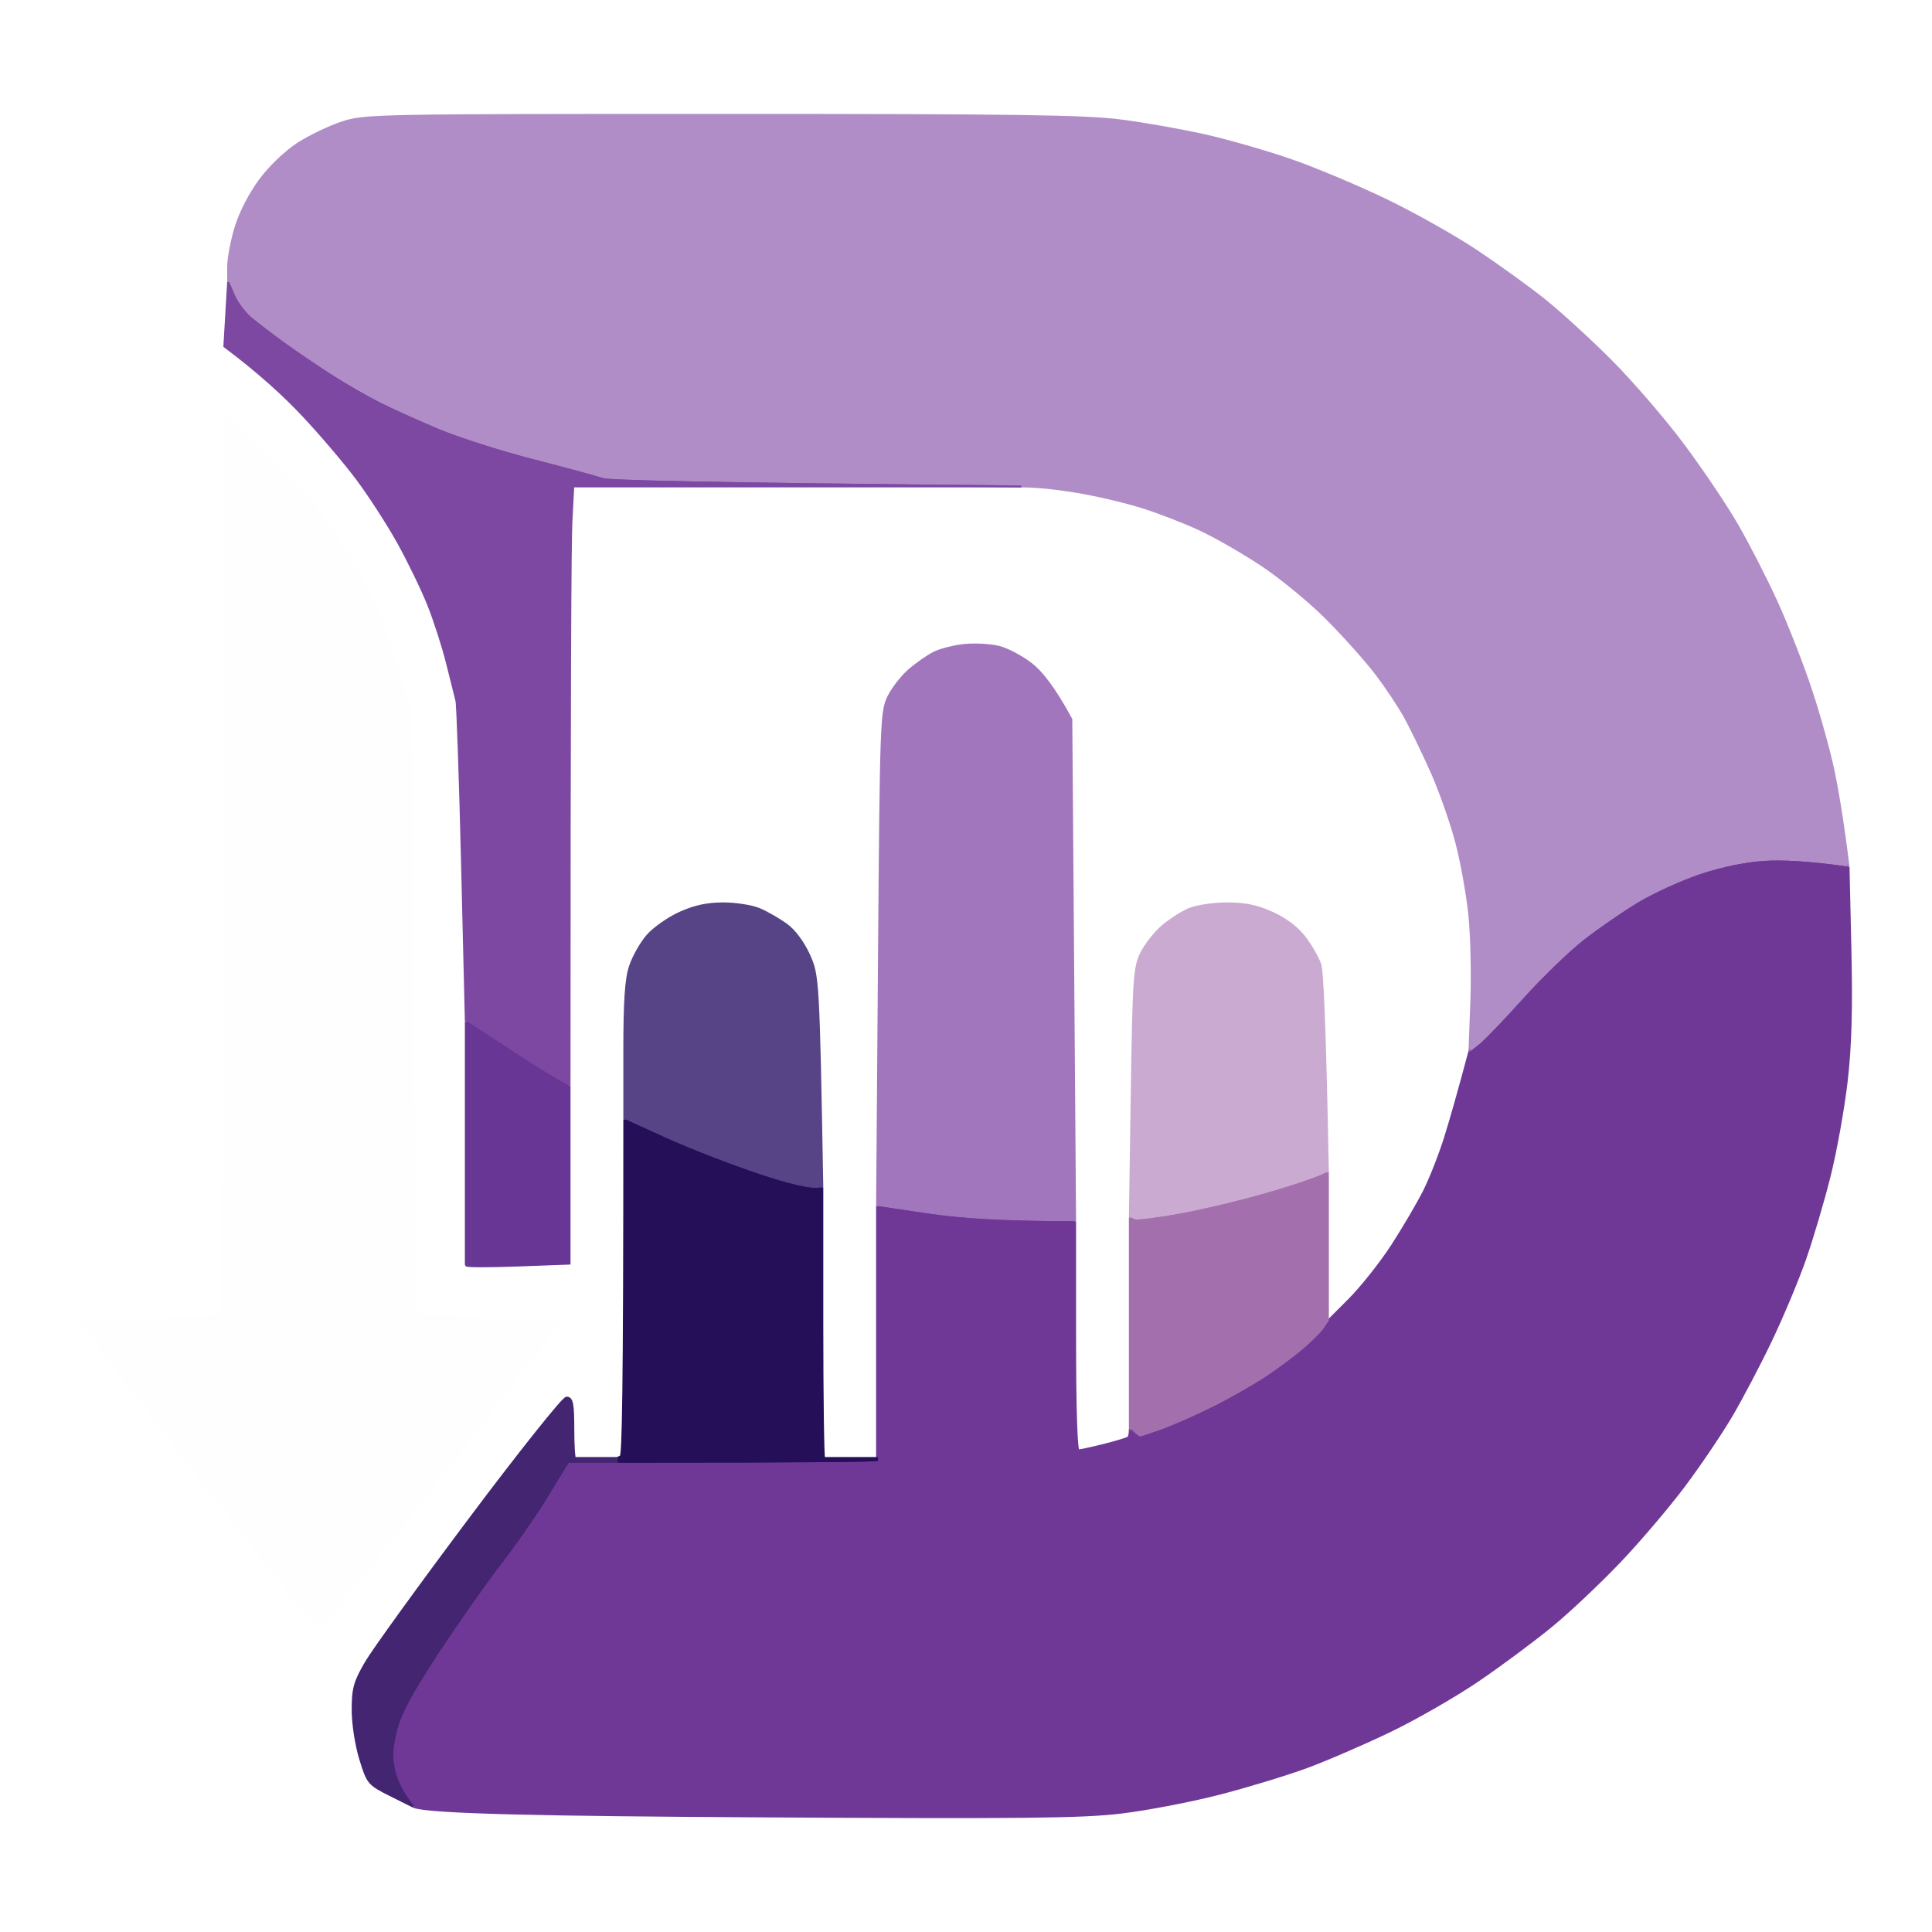
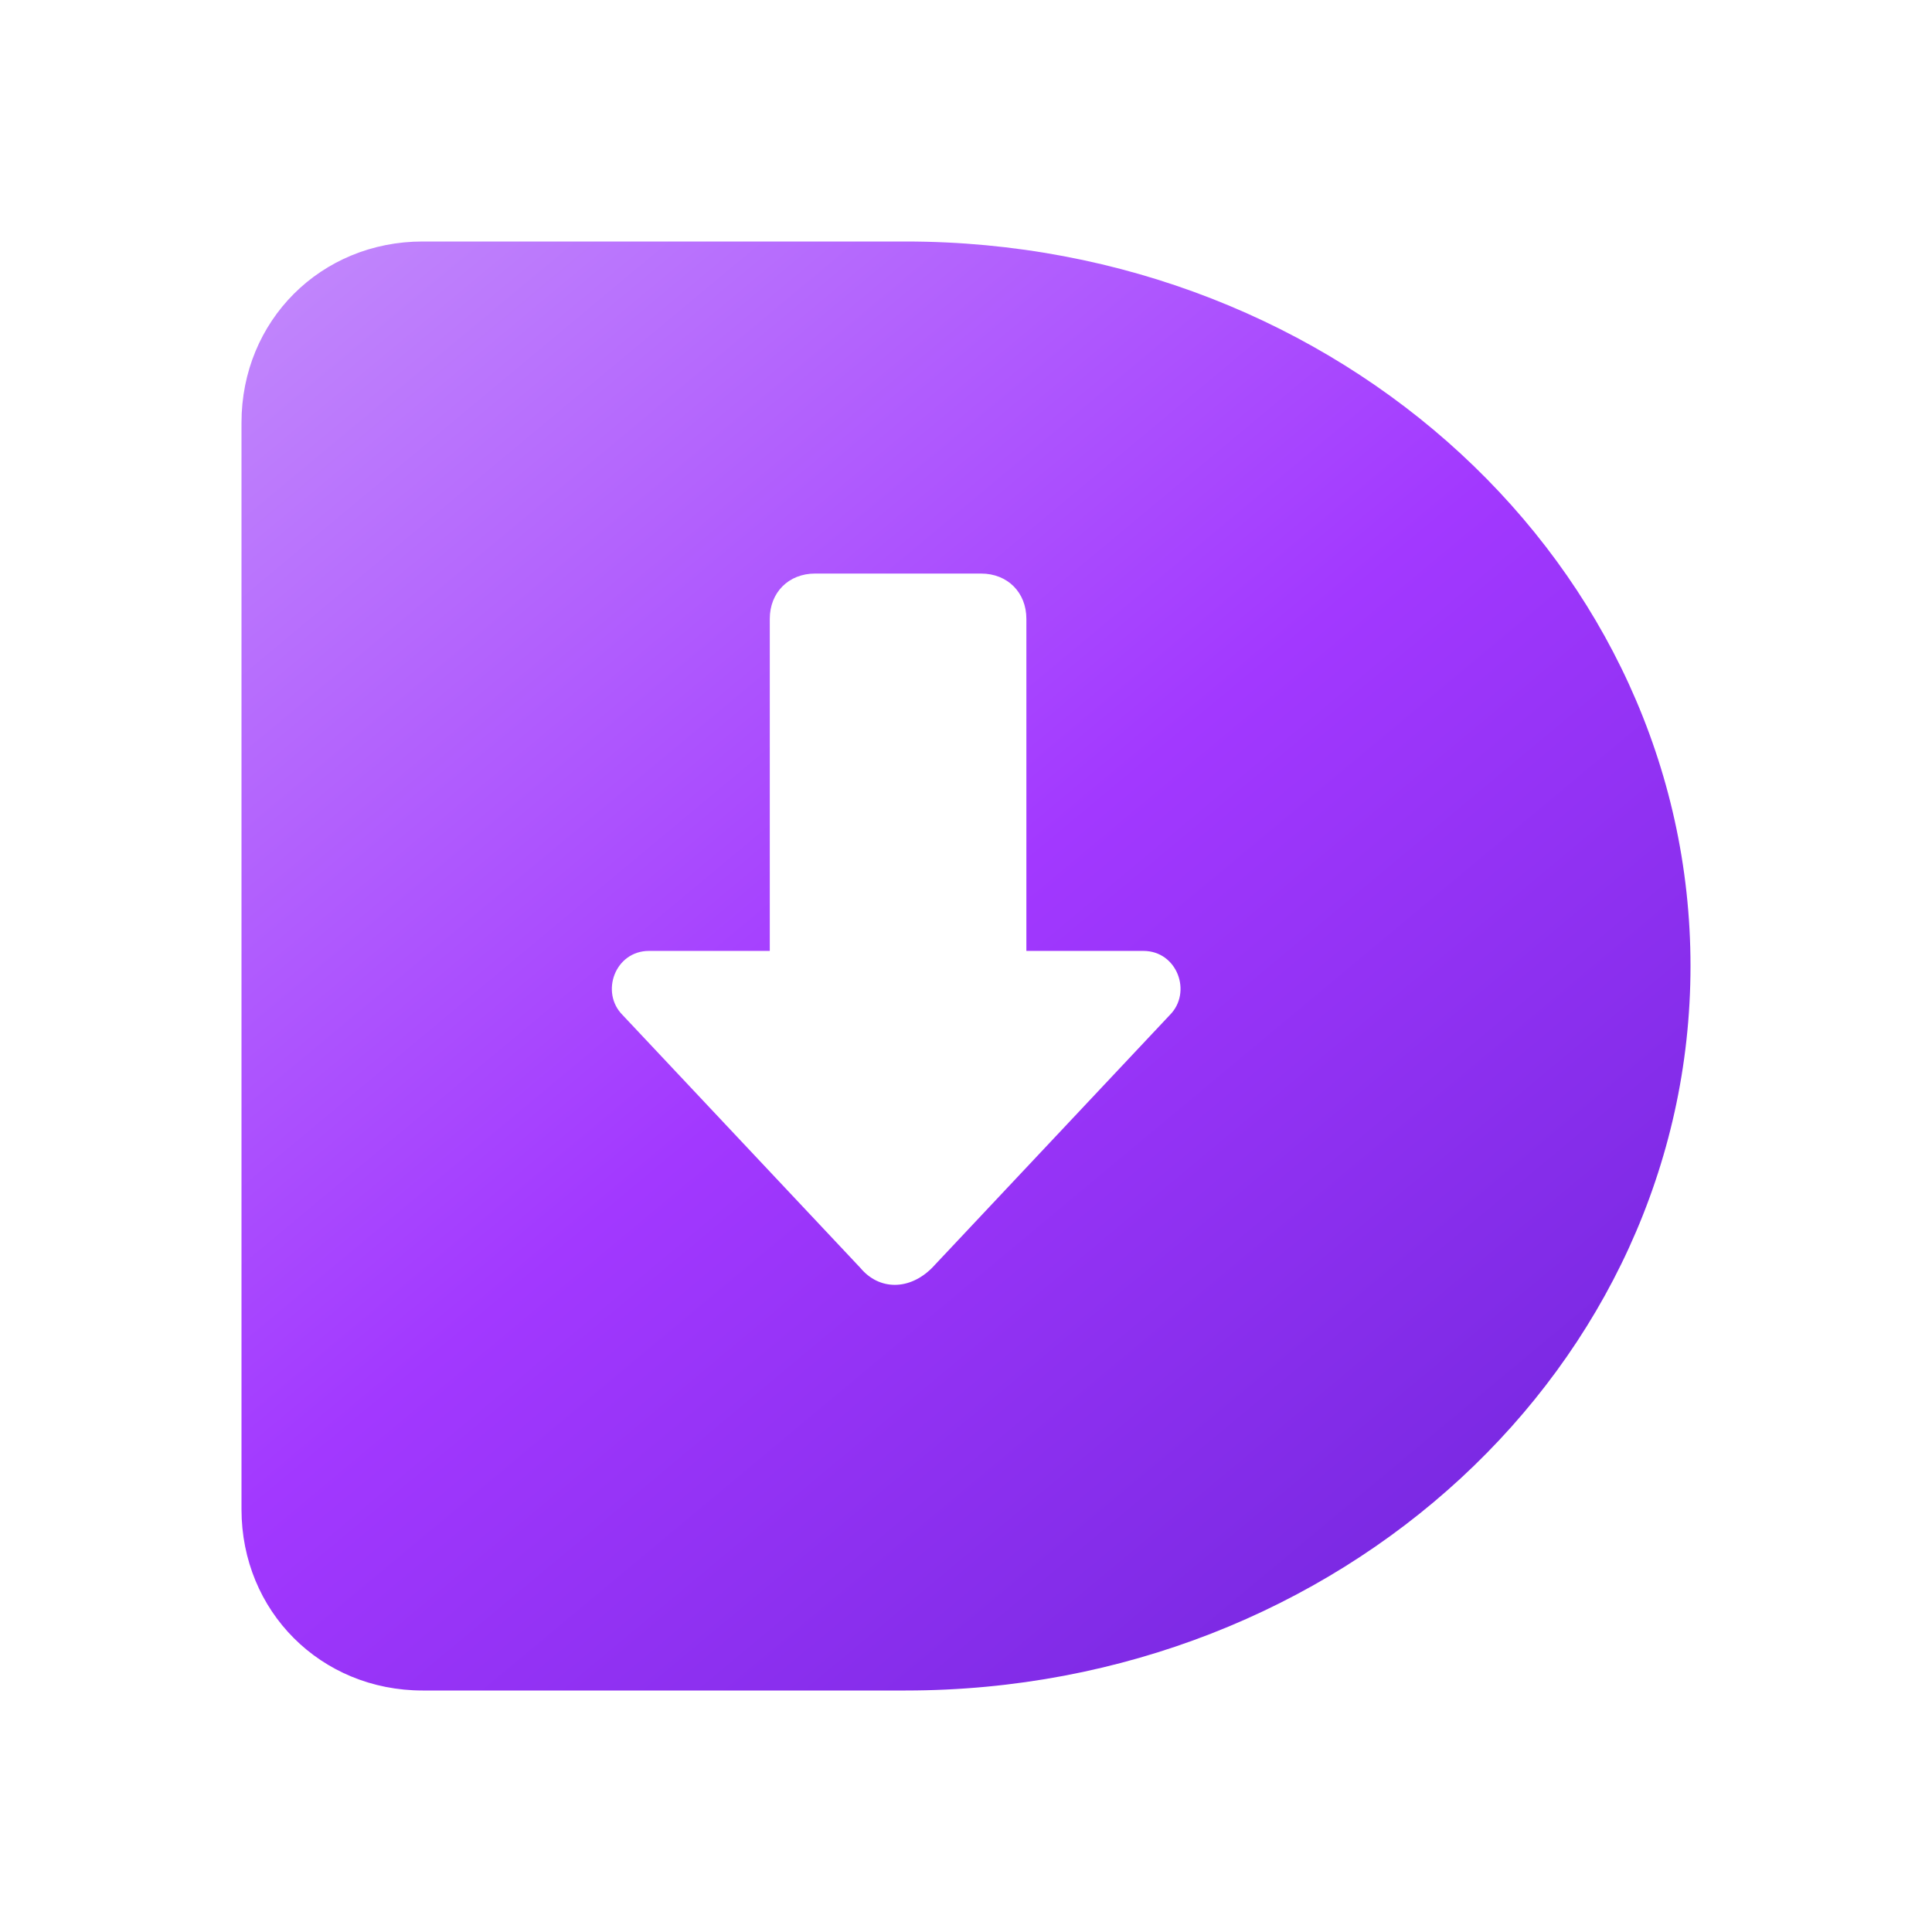
- <svg xmlns="http://www.w3.org/2000/svg" width="100%" height="100%" viewBox="0 0 1024 1024" version="1.1" xml:space="preserve" style="fill-rule:evenodd;clip-rule:evenodd;">
-   <g>
-     <g transform="matrix(1.999689,0,0,1.999689,-512.4909,-516.5481)">
-       <path d="M646,537C646,537 646.23,531.15 646.5,524C646.77,516.85 646.55,506.5 646,501C645.45,495.5 643.88,486.73 642.5,481.5C641.12,476.27 638.2,467.95 636,463C633.8,458.05 630.65,451.52 629,448.5C627.35,445.48 623.75,440.07 621,436.5C618.25,432.93 612.4,426.4 608,422C603.6,417.6 595.95,411.3 591,408C586.05,404.7 578.62,400.43 574.5,398.5C570.38,396.57 563.4,393.88 559,392.5C554.6,391.12 546.95,389.32 542,388.5C537.05,387.68 531.65,387 527,387" style="fill:none;fill-rule:nonzero;stroke:rgb(177,141,200);stroke-width:1px;" />
-     </g>
-     <g transform="matrix(1.999689,0,0,1.999689,-512.4909,-516.5481)">
-       <path d="M317,333L317,329C317,326.8 317.9,322.07 319,318.5C320.2,314.61 322.8,309.59 325.5,306C328.11,302.52 332.31,298.53 335.5,296.5C338.52,294.57 343.7,292.1 347,291C352.83,289.06 355.67,289 447.5,289C525.72,289 543.98,289.26 553.5,290.5C559.83,291.32 569.95,293.12 576,294.5C582.05,295.88 592.17,298.8 598.5,301C604.83,303.2 616.08,307.93 623.5,311.5C630.92,315.07 641.73,321.15 647.5,325C653.27,328.85 661.38,334.7 665.5,338C669.62,341.3 677.5,348.5 683,354C688.5,359.5 697.05,369.4 702,376C706.95,382.6 713.48,392.27 716.5,397.5C719.52,402.73 724.25,411.95 727,418C729.75,424.05 733.8,434.4 736,441C738.2,447.6 740.9,457.27 742,462.5C743.1,467.73 744.45,475.6 746,488" style="fill:none;fill-rule:nonzero;stroke:rgb(177,141,200);stroke-width:1px;" />
-     </g>
-     <g transform="matrix(1.999689,0,0,1.999689,-512.4909,-516.5481)">
-       <path d="M317,333C317,333 317.68,334.57 318.5,336.5C319.32,338.43 321.35,341.12 323,342.5C324.65,343.88 328.48,346.8 331.5,349C334.52,351.2 340.15,355.02 344,357.5C347.85,359.98 353.7,363.35 357,365C360.3,366.65 367.27,369.8 372.5,372C377.73,374.2 388.98,377.8 397.5,380C406.02,382.2 414.35,384.45 416,385C417.77,385.59 441.11,386.2 527,387" style="fill:none;fill-rule:nonzero;stroke:rgb(125,72,162);stroke-width:1px;" />
-     </g>
-     <g transform="matrix(1.999689,0,0,1.999689,-512.4909,-516.5481)">
-       <path d="M527,387L408,387L407.5,396.5C407.23,401.73 407,437.5 407,546" style="fill:none;fill-rule:nonzero;stroke:rgb(125,72,162);stroke-width:1px;" />
-     </g>
-     <g transform="matrix(1.999689,0,0,1.999689,-512.4909,-516.5481)">
-       <path d="M380,529C380,529 379.55,510.32 379,487.5C378.45,464.68 377.77,445.1 377.5,444C377.23,442.9 376.1,438.4 375,434C373.9,429.6 371.65,422.62 370,418.5C368.35,414.38 364.75,406.95 362,402C359.25,397.05 354.3,389.4 351,385C347.7,380.6 341.18,372.95 336.5,368C331.82,363.05 325.3,356.98 316,350L317,333" style="fill:none;fill-rule:nonzero;stroke:rgb(125,72,162);stroke-width:1px;" />
-     </g>
-     <g transform="matrix(1.999689,0,0,1.999689,-512.4909,-516.5481)">
-       <path d="M316,369L327.5,380C335.96,388.09 340.72,393.64 345.5,401C349.07,406.5 353.8,415.05 356,420C358.2,424.95 361.12,433.27 365,448L365.5,527.5C365.77,571.23 366.23,607 366.5,607C366.77,607 375.32,607.45 404,609L384.5,634.5C373.77,648.52 359.82,666.52 353.5,674.5C347.18,682.48 341.55,689 341,689C340.45,689 337.3,685.62 334,681.5C330.7,677.38 321.25,665.23 313,654.5C304.75,643.77 293.5,629.15 288,622C282.5,614.85 278,608.77 278,608.5C278,608.23 286.1,608 296,608C306.67,608 314.41,607.59 315,607C315.66,606.34 316,565.17 316,369" style="fill:none;fill-rule:nonzero;stroke:rgb(254,254,254);stroke-width:1px;" />
-     </g>
-     <g transform="matrix(1.999689,0,0,1.999689,-512.4909,-516.5481)">
-       <path d="M489,578C489,578 489.23,548.52 489.5,512.5C489.98,449.54 490.08,446.84 492,443C493.1,440.8 495.57,437.65 497.5,436C499.43,434.35 502.35,432.32 504,431.5C505.65,430.68 509.25,429.77 512,429.5C514.75,429.23 518.8,429.45 521,430C523.2,430.55 527.02,432.57 529.5,434.5C532.03,436.46 535.32,440.41 540,449L541,582" style="fill:none;fill-rule:nonzero;stroke:rgb(162,118,188);stroke-width:1px;" />
-     </g>
-     <g transform="matrix(1.999689,0,0,1.999689,-512.4909,-516.5481)">
-       <path d="M746,488C746,488 746.23,497.9 746.5,510C746.86,525.97 746.59,535.57 745.5,545C744.67,552.15 742.65,563.4 741,570C739.35,576.6 736.42,586.5 734.5,592C732.58,597.5 728.52,607.17 725.5,613.5C722.48,619.83 717.75,628.83 715,633.5C712.25,638.17 706.62,646.5 702.5,652C698.38,657.5 690.73,666.5 685.5,672C680.27,677.5 672.17,685.15 667.5,689C662.83,692.85 654.05,699.38 648,703.5C641.95,707.62 631.38,713.7 624.5,717C617.62,720.3 607.73,724.58 602.5,726.5C597.27,728.42 586.92,731.58 579.5,733.5C572.08,735.42 560.38,737.67 553.5,738.5C542.97,739.76 527.6,739.92 456,739.5C402.89,739.19 370.06,738.62 366,737" style="fill:none;fill-rule:nonzero;stroke:rgb(111,56,151);stroke-width:1px;" />
-     </g>
-     <g transform="matrix(1.999689,0,0,1.999689,-512.4909,-516.5481)">
-       <path d="M489,645L489,578" style="fill:none;fill-rule:nonzero;stroke:rgb(111,56,151);stroke-width:1px;" />
-     </g>
-     <g transform="matrix(1.999689,0,0,1.999689,-512.4909,-516.5481)">
-       <path d="M489,578C489,578 495.07,578.9 502.5,580C510.42,581.17 521.17,582 541,582" style="fill:none;fill-rule:nonzero;stroke:rgb(111,56,151);stroke-width:1px;" />
-     </g>
-     <g transform="matrix(1.999689,0,0,1.999689,-512.4909,-516.5481)">
-       <path d="M541,582L541,612.5C541,632.17 541.36,643 542,643C542.55,643 545.7,642.33 549,641.5C552.3,640.67 555.23,639.77 555.5,639.5C555.77,639.23 556,638.55 556,637" style="fill:none;fill-rule:nonzero;stroke:rgb(111,56,151);stroke-width:1px;" />
-     </g>
-     <g transform="matrix(1.999689,0,0,1.999689,-512.4909,-516.5481)">
-       <path d="M608,609C608,609 610.7,606.3 614,603C617.3,599.7 622.48,593.17 625.5,588.5C628.52,583.83 632.35,577.3 634,574C635.65,570.7 638.12,564.4 639.5,560C640.88,555.6 642.9,548.62 646,537" style="fill:none;fill-rule:nonzero;stroke:rgb(111,56,151);stroke-width:1px;" />
-     </g>
-     <g transform="matrix(1.999689,0,0,1.999689,-512.4909,-516.5481)">
-       <path d="M646,537C646,537 647.12,536.1 648.5,535C649.88,533.9 655.05,528.5 660,523C664.95,517.5 672.15,510.52 676,507.5C679.85,504.48 686.38,499.98 690.5,497.5C694.62,495.02 702.05,491.65 707,490C712.69,488.1 718.94,486.82 724,486.5C728.4,486.23 735.15,486.45 746,488" style="fill:none;fill-rule:nonzero;stroke:rgb(111,56,151);stroke-width:1px;" />
-     </g>
-     <g transform="matrix(1.999689,0,0,1.999689,-512.4909,-516.5481)">
-       <path d="M422,555L422,537C422,523.67 422.39,517.83 423.5,514.5C424.32,512.02 426.35,508.43 428,506.5C429.65,504.57 433.48,501.88 436.5,500.5C440.41,498.72 443.73,498 448,498C451.3,498 455.57,498.68 457.5,499.5C459.43,500.32 462.57,502.12 464.5,503.5C466.65,505.04 468.96,508.12 470.5,511.5C472.93,516.84 473.01,517.8 474,573" style="fill:none;fill-rule:nonzero;stroke:rgb(87,68,135);stroke-width:1px;" />
-     </g>
-     <g transform="matrix(1.999689,0,0,1.999689,-512.4909,-516.5481)">
-       <path d="M556,581C556,581 556.23,566.15 556.5,548C556.96,517.58 557.16,514.69 559,511C560.1,508.8 562.58,505.65 564.5,504C566.42,502.35 569.58,500.32 571.5,499.5C573.42,498.68 577.92,498 581.5,498C586.3,498 589.44,498.65 593.5,500.5C597.04,502.11 600.07,504.43 602,507C603.65,509.2 605.45,512.35 606,514C606.55,515.65 607.23,528.7 608,569" style="fill:none;fill-rule:nonzero;stroke:rgb(203,170,210);stroke-width:1px;" />
-     </g>
-     <g transform="matrix(1.999689,0,0,1.999689,-512.4909,-516.5481)">
-       <path d="M380,529C380,529 385.18,532.38 391.5,536.5C397.82,540.62 403.9,544.45 407,546" style="fill:none;fill-rule:nonzero;stroke:rgb(104,55,149);stroke-width:1px;" />
-     </g>
-     <g transform="matrix(1.999689,0,0,1.999689,-512.4909,-516.5481)">
-       <path d="M407,546L407,593L393.5,593.5C386.07,593.77 380,593.77 380,593.5L380,529" style="fill:none;fill-rule:nonzero;stroke:rgb(104,55,149);stroke-width:1px;" />
-     </g>
-     <g transform="matrix(1.999689,0,0,1.999689,-512.4909,-516.5481)">
-       <path d="M422,555C422,555 426.95,557.25 433,560C439.05,562.75 450.07,567.02 457.5,569.5C464.93,571.98 471.68,573.77 474,573" style="fill:none;fill-rule:nonzero;stroke:rgb(37,15,89);stroke-width:1px;" />
-     </g>
-     <g transform="matrix(1.999689,0,0,1.999689,-512.4909,-516.5481)">
-       <path d="M474,573L474,609C474,628.8 474.23,645 474.5,645L489,645" style="fill:none;fill-rule:nonzero;stroke:rgb(37,15,89);stroke-width:1px;" />
-     </g>
-     <g transform="matrix(1.999689,0,0,1.999689,-512.4909,-516.5481)">
-       <path d="M489,645L489,645.5C489,645.77 473.48,646 420,646" style="fill:none;fill-rule:nonzero;stroke:rgb(37,15,89);stroke-width:1px;" />
-     </g>
-     <g transform="matrix(1.999689,0,0,1.999689,-512.4909,-516.5481)">
-       <path d="M420,645C420,645 420.45,644.77 421,644.5C421.64,644.18 422,628.17 422,555" style="fill:none;fill-rule:nonzero;stroke:rgb(37,15,89);stroke-width:1px;" />
-     </g>
-     <g transform="matrix(1.999689,0,0,1.999689,-512.4909,-516.5481)">
-       <path d="M608,569L608,609" style="fill:none;fill-rule:nonzero;stroke:rgb(164,111,173);stroke-width:1px;" />
-     </g>
-     <g transform="matrix(1.999689,0,0,1.999689,-512.4909,-516.5481)">
-       <path d="M608,609C608,609 607.55,609.67 607,610.5C606.45,611.33 604.2,613.58 602,615.5C599.8,617.42 595.3,620.8 592,623C588.7,625.2 582.4,628.8 578,631C573.6,633.2 567.52,635.9 564.5,637C561.48,638.1 558.77,639 558.5,639C558.23,639 557.55,638.55 556,637" style="fill:none;fill-rule:nonzero;stroke:rgb(164,111,173);stroke-width:1px;" />
-     </g>
-     <g transform="matrix(1.999689,0,0,1.999689,-512.4909,-516.5481)">
-       <path d="M556,637L556,581" style="fill:none;fill-rule:nonzero;stroke:rgb(164,111,173);stroke-width:1px;" />
-     </g>
-     <g transform="matrix(1.999689,0,0,1.999689,-512.4909,-516.5481)">
-       <path d="M556,581C556,581 556.45,581.23 557,581.5C557.55,581.77 562.95,581.1 569,580C575.05,578.9 585.4,576.42 592,574.5C598.6,572.58 604.9,570.55 608,569" style="fill:none;fill-rule:nonzero;stroke:rgb(164,111,173);stroke-width:1px;" />
-     </g>
-     <g transform="matrix(1.999689,0,0,1.999689,-512.4909,-516.5481)">
-       <path d="M420,645L420,646" style="fill:none;fill-rule:nonzero;stroke:rgb(67,37,114);stroke-width:1px;" />
-     </g>
-     <g transform="matrix(1.999689,0,0,1.999689,-512.4909,-516.5481)">
-       <path d="M420,646L407,646L401.5,655C398.48,659.95 392.85,668.05 389,673C385.15,677.95 377.73,688.52 372.5,696.5C365.49,707.2 362.61,712.57 361.5,717C360.36,721.55 360.24,724.09 361,727.5C361.55,729.98 362.9,733.12 366,737" style="fill:none;fill-rule:nonzero;stroke:rgb(67,37,114);stroke-width:1px;" />
-     </g>
-     <g transform="matrix(1.999689,0,0,1.999689,-512.4909,-516.5481)">
-       <path d="M366,737C366,737 363.3,735.65 360,734C354.12,731.06 353.96,730.87 352,724.5C350.87,720.83 350,715.17 350,711.5C350,705.88 350.47,704.19 353.5,699C355.43,695.7 367.8,678.6 381,661C394.2,643.4 405.68,629 406.5,629C407.71,629 408,630.56 408,637C408,641.4 408.23,645 408.5,645L420,645" style="fill:none;fill-rule:nonzero;stroke:rgb(67,37,114);stroke-width:1px;" />
-     </g>
-   </g>
-   <g transform="matrix(1.999689,0,0,1.999689,-512.4909,-516.5481)">
-     <path d="M746,488C735.15,486.45 728.4,486.23 724,486.5C718.94,486.82 712.69,488.1 707,490C702.05,491.65 694.62,495.02 690.5,497.5C686.38,499.98 679.85,504.48 676,507.5C672.15,510.52 664.95,517.5 660,523C655.05,528.5 649.88,533.9 648.5,535C647.12,536.1 646,537 646,537C646,537 646.23,531.15 646.5,524C646.77,516.85 646.55,506.5 646,501C645.45,495.5 643.88,486.73 642.5,481.5C641.12,476.27 638.2,467.95 636,463C633.8,458.05 630.65,451.52 629,448.5C627.35,445.48 623.75,440.07 621,436.5C618.25,432.93 612.4,426.4 608,422C603.6,417.6 595.95,411.3 591,408C586.05,404.7 578.62,400.43 574.5,398.5C570.38,396.57 563.4,393.88 559,392.5C554.6,391.12 546.95,389.32 542,388.5C537.05,387.68 531.65,387 527,387C441.11,386.2 417.77,385.59 416,385C414.35,384.45 406.02,382.2 397.5,380C388.98,377.8 377.73,374.2 372.5,372C367.27,369.8 360.3,366.65 357,365C353.7,363.35 347.85,359.98 344,357.5C340.15,355.02 334.52,351.2 331.5,349C328.48,346.8 324.65,343.88 323,342.5C321.35,341.12 319.32,338.43 318.5,336.5C317.68,334.57 317,333 317,333L317,329C317,326.8 317.9,322.07 319,318.5C320.2,314.61 322.8,309.59 325.5,306C328.11,302.52 332.31,298.53 335.5,296.5C338.52,294.57 343.7,292.1 347,291C352.83,289.06 355.67,289 447.5,289C525.72,289 543.98,289.26 553.5,290.5C559.83,291.32 569.95,293.12 576,294.5C582.05,295.88 592.17,298.8 598.5,301C604.83,303.2 616.08,307.93 623.5,311.5C630.92,315.07 641.73,321.15 647.5,325C653.27,328.85 661.38,334.7 665.5,338C669.62,341.3 677.5,348.5 683,354C688.5,359.5 697.05,369.4 702,376C706.95,382.6 713.48,392.27 716.5,397.5C719.52,402.73 724.25,411.95 727,418C729.75,424.05 733.8,434.4 736,441C738.2,447.6 740.9,457.27 742,462.5C743.1,467.73 744.45,475.6 746,488Z" style="fill:rgb(177,141,200);" />
-   </g>
-   <g transform="matrix(1.999689,0,0,1.999689,-512.4909,-516.5481)">
-     <path d="M317,333C317,333 317.68,334.57 318.5,336.5C319.32,338.43 321.35,341.12 323,342.5C324.65,343.88 328.48,346.8 331.5,349C334.52,351.2 340.15,355.02 344,357.5C347.85,359.98 353.7,363.35 357,365C360.3,366.65 367.27,369.8 372.5,372C377.73,374.2 388.98,377.8 397.5,380C406.02,382.2 414.35,384.45 416,385C417.77,385.59 441.11,386.2 527,387L408,387L407.5,396.5C407.23,401.73 407,437.5 407,546C403.9,544.45 397.82,540.62 391.5,536.5C385.18,532.38 380,529 380,529C380,529 379.55,510.32 379,487.5C378.45,464.68 377.77,445.1 377.5,444C377.23,442.9 376.1,438.4 375,434C373.9,429.6 371.65,422.62 370,418.5C368.35,414.38 364.75,406.95 362,402C359.25,397.05 354.3,389.4 351,385C347.7,380.6 341.18,372.95 336.5,368C331.82,363.05 325.3,356.98 316,350L317,333Z" style="fill:rgb(125,72,162);" />
-   </g>
-   <g transform="matrix(1.999689,0,0,1.999689,-512.4909,-516.5481)">
-     <path d="M316,369L327.5,380C335.96,388.09 340.72,393.64 345.5,401C349.07,406.5 353.8,415.05 356,420C358.2,424.95 361.12,433.27 365,448L365.5,527.5C365.77,571.23 366.23,607 366.5,607C366.77,607 375.32,607.45 404,609L384.5,634.5C373.77,648.52 359.82,666.52 353.5,674.5C347.18,682.48 341.55,689 341,689C340.45,689 337.3,685.62 334,681.5C330.7,677.38 321.25,665.23 313,654.5C304.75,643.77 293.5,629.15 288,622C282.5,614.85 278,608.77 278,608.5C278,608.23 286.1,608 296,608C306.67,608 314.41,607.59 315,607C315.66,606.34 316,565.17 316,369Z" style="fill:rgb(254,254,254);" />
-   </g>
-   <g transform="matrix(1.999689,0,0,1.999689,-512.4909,-516.5481)">
-     <path d="M541,582C521.17,582 510.42,581.17 502.5,580C495.07,578.9 489,578 489,578C489,578 489.23,548.52 489.5,512.5C489.98,449.54 490.08,446.84 492,443C493.1,440.8 495.57,437.65 497.5,436C499.43,434.35 502.35,432.32 504,431.5C505.65,430.68 509.25,429.77 512,429.5C514.75,429.23 518.8,429.45 521,430C523.2,430.55 527.02,432.57 529.5,434.5C532.03,436.46 535.32,440.41 540,449L541,582Z" style="fill:rgb(162,118,188);" />
-   </g>
-   <g transform="matrix(1.999689,0,0,1.999689,-512.4909,-516.5481)">
-     <path d="M746,488C746,488 746.23,497.9 746.5,510C746.86,525.97 746.59,535.57 745.5,545C744.67,552.15 742.65,563.4 741,570C739.35,576.6 736.42,586.5 734.5,592C732.58,597.5 728.52,607.17 725.5,613.5C722.48,619.83 717.75,628.83 715,633.5C712.25,638.17 706.62,646.5 702.5,652C698.38,657.5 690.73,666.5 685.5,672C680.27,677.5 672.17,685.15 667.5,689C662.83,692.85 654.05,699.38 648,703.5C641.95,707.62 631.38,713.7 624.5,717C617.62,720.3 607.73,724.58 602.5,726.5C597.27,728.42 586.92,731.58 579.5,733.5C572.08,735.42 560.38,737.67 553.5,738.5C542.97,739.76 527.6,739.92 456,739.5C402.89,739.19 370.06,738.62 366,737C362.9,733.12 361.55,729.98 361,727.5C360.24,724.09 360.36,721.55 361.5,717C362.61,712.57 365.49,707.2 372.5,696.5C377.73,688.52 385.15,677.95 389,673C392.85,668.05 398.48,659.95 401.5,655L407,646L420,646C473.48,646 489,645.77 489,645.5L489,578C489,578 495.07,578.9 502.5,580C510.42,581.17 521.17,582 541,582L541,612.5C541,632.17 541.36,643 542,643C542.55,643 545.7,642.33 549,641.5C552.3,640.67 555.23,639.77 555.5,639.5C555.77,639.23 556,638.55 556,637C557.55,638.55 558.23,639 558.5,639C558.77,639 561.48,638.1 564.5,637C567.52,635.9 573.6,633.2 578,631C582.4,628.8 588.7,625.2 592,623C595.3,620.8 599.8,617.42 602,615.5C604.2,613.58 606.45,611.33 607,610.5C607.55,609.67 608,609 608,609C608,609 610.7,606.3 614,603C617.3,599.7 622.48,593.17 625.5,588.5C628.52,583.83 632.35,577.3 634,574C635.65,570.7 638.12,564.4 639.5,560C640.88,555.6 642.9,548.62 646,537C646,537 647.12,536.1 648.5,535C649.88,533.9 655.05,528.5 660,523C664.95,517.5 672.15,510.52 676,507.5C679.85,504.48 686.38,499.98 690.5,497.5C694.62,495.02 702.05,491.65 707,490C712.69,488.1 718.94,486.82 724,486.5C728.4,486.23 735.15,486.45 746,488Z" style="fill:rgb(111,56,151);" />
-   </g>
-   <g transform="matrix(1.999689,0,0,1.999689,-512.4909,-516.5481)">
-     <path d="M474,573C471.68,573.77 464.93,571.98 457.5,569.5C450.07,567.02 439.05,562.75 433,560C426.95,557.25 422,555 422,555L422,537C422,523.67 422.39,517.83 423.5,514.5C424.32,512.02 426.35,508.43 428,506.5C429.65,504.57 433.48,501.88 436.5,500.5C440.41,498.72 443.73,498 448,498C451.3,498 455.57,498.68 457.5,499.5C459.43,500.32 462.57,502.12 464.5,503.5C466.65,505.04 468.96,508.12 470.5,511.5C472.93,516.84 473.01,517.8 474,573Z" style="fill:rgb(87,68,135);" />
-   </g>
-   <g transform="matrix(1.999689,0,0,1.999689,-512.4909,-516.5481)">
-     <path d="M608,569C604.9,570.55 598.6,572.58 592,574.5C585.4,576.42 575.05,578.9 569,580C562.95,581.1 557.55,581.77 557,581.5C556.45,581.23 556,581 556,581C556,581 556.23,566.15 556.5,548C556.96,517.58 557.16,514.69 559,511C560.1,508.8 562.58,505.65 564.5,504C566.42,502.35 569.58,500.32 571.5,499.5C573.42,498.68 577.92,498 581.5,498C586.3,498 589.44,498.65 593.5,500.5C597.04,502.11 600.07,504.43 602,507C603.65,509.2 605.45,512.35 606,514C606.55,515.65 607.23,528.7 608,569Z" style="fill:rgb(203,170,210);" />
-   </g>
-   <g transform="matrix(1.999689,0,0,1.999689,-512.4909,-516.5481)">
-     <path d="M380,529C380,529 385.18,532.38 391.5,536.5C397.82,540.62 403.9,544.45 407,546L407,593L393.5,593.5C386.07,593.77 380,593.77 380,593.5L380,529Z" style="fill:rgb(104,55,149);" />
-   </g>
-   <g transform="matrix(1.999689,0,0,1.999689,-512.4909,-516.5481)">
-     <path d="M422,555C422,555 426.95,557.25 433,560C439.05,562.75 450.07,567.02 457.5,569.5C464.93,571.98 471.68,573.77 474,573L474,609C474,628.8 474.23,645 474.5,645L489,645L489,645.5C489,645.77 473.48,646 420,646L420,645C420,645 420.45,644.77 421,644.5C421.64,644.18 422,628.17 422,555Z" style="fill:rgb(37,15,89);" />
-   </g>
-   <g transform="matrix(1.999689,0,0,1.999689,-512.4909,-516.5481)">
-     <path d="M608,569L608,609C608,609 607.55,609.67 607,610.5C606.45,611.33 604.2,613.58 602,615.5C599.8,617.42 595.3,620.8 592,623C588.7,625.2 582.4,628.8 578,631C573.6,633.2 567.52,635.9 564.5,637C561.48,638.1 558.77,639 558.5,639C558.23,639 557.55,638.55 556,637L556,581C556,581 556.45,581.23 557,581.5C557.55,581.77 562.95,581.1 569,580C575.05,578.9 585.4,576.42 592,574.5C598.6,572.58 604.9,570.55 608,569Z" style="fill:rgb(164,111,173);" />
-   </g>
-   <g transform="matrix(1.999689,0,0,1.999689,-512.4909,-516.5481)">
-     <path d="M420,645L420,646L407,646L401.5,655C398.48,659.95 392.85,668.05 389,673C385.15,677.95 377.73,688.52 372.5,696.5C365.49,707.2 362.61,712.57 361.5,717C360.36,721.55 360.24,724.09 361,727.5C361.55,729.98 362.9,733.12 366,737C366,737 363.3,735.65 360,734C354.12,731.06 353.96,730.87 352,724.5C350.87,720.83 350,715.17 350,711.5C350,705.88 350.47,704.19 353.5,699C355.43,695.7 367.8,678.6 381,661C394.2,643.4 405.68,629 406.5,629C407.71,629 408,630.56 408,637C408,641.4 408.23,645 408.5,645L420,645Z" style="fill:rgb(67,37,114);" />
-   </g>
+ <svg xmlns="http://www.w3.org/2000/svg" width="512" height="512" viewBox="0 0 512 512" role="img" aria-labelledby="deezy-title deezy-desc">
+   <defs>
+     <linearGradient id="deezy-violet" x1="96" y1="64" x2="416" y2="448" gradientUnits="userSpaceOnUse">
+       <stop stop-color="#C084FC" />
+       <stop offset=".48" stop-color="#A238FF" />
+       <stop offset="1" stop-color="#7025DB" />
+     </linearGradient>
+   </defs>
+   <path fill="url(#deezy-violet)" fill-rule="evenodd" d="M112 64H240C355 64 448 150 448 256S355 448 240 448H112C85 448 64 427 64 400V112C64 85 85 64 112 64ZM216 152C209 152 204 157 204 164V252H172C163 252 159 263 165 269L228 336C233 342 241 342 247 336L310 269C316 263 312 252 303 252H272V164C272 157 267 152 260 152Z" />
</svg>
